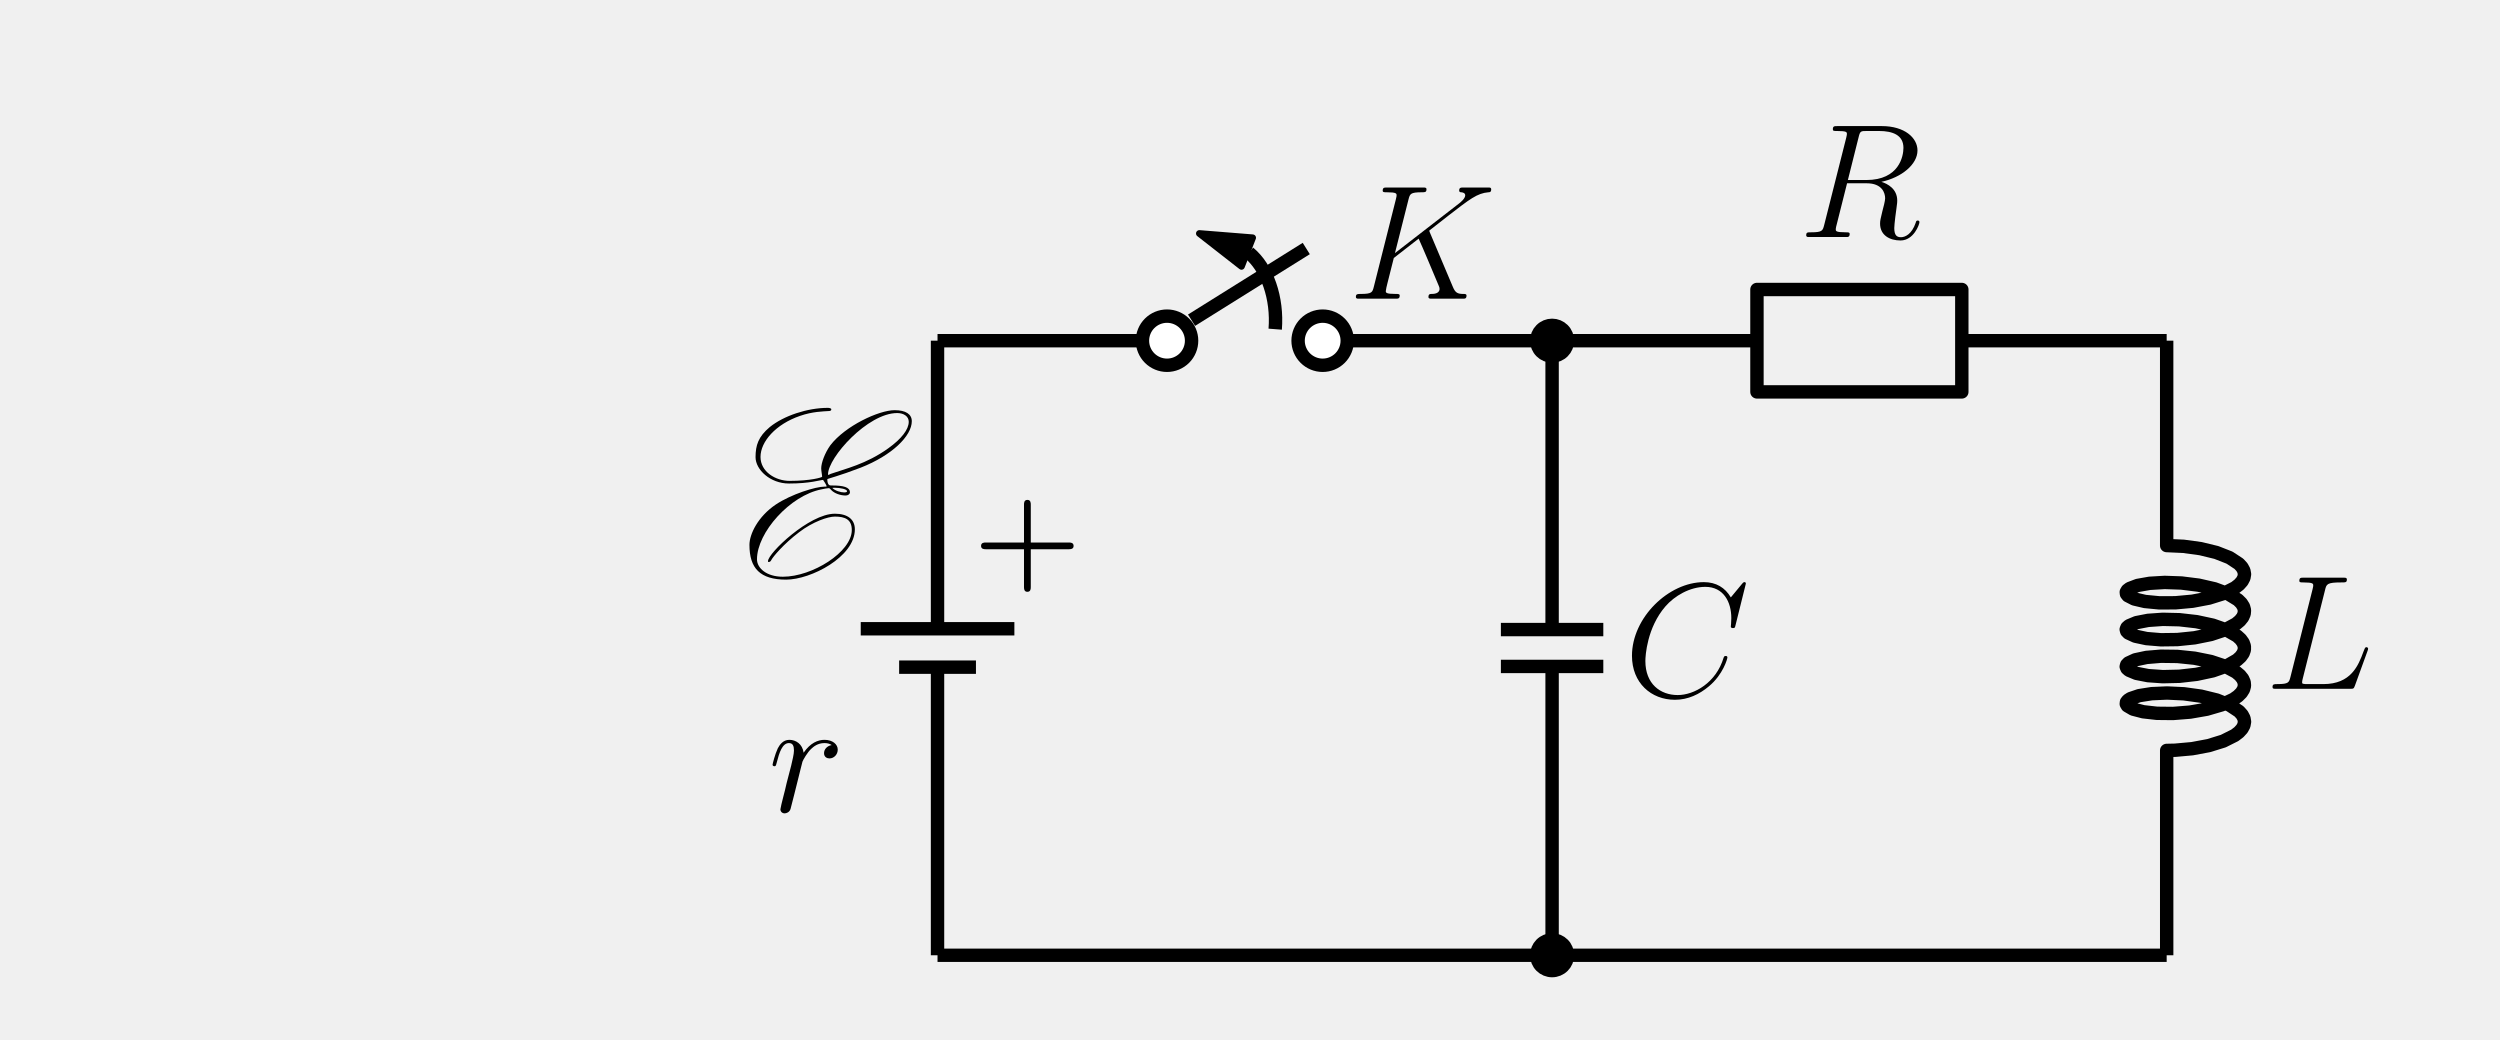
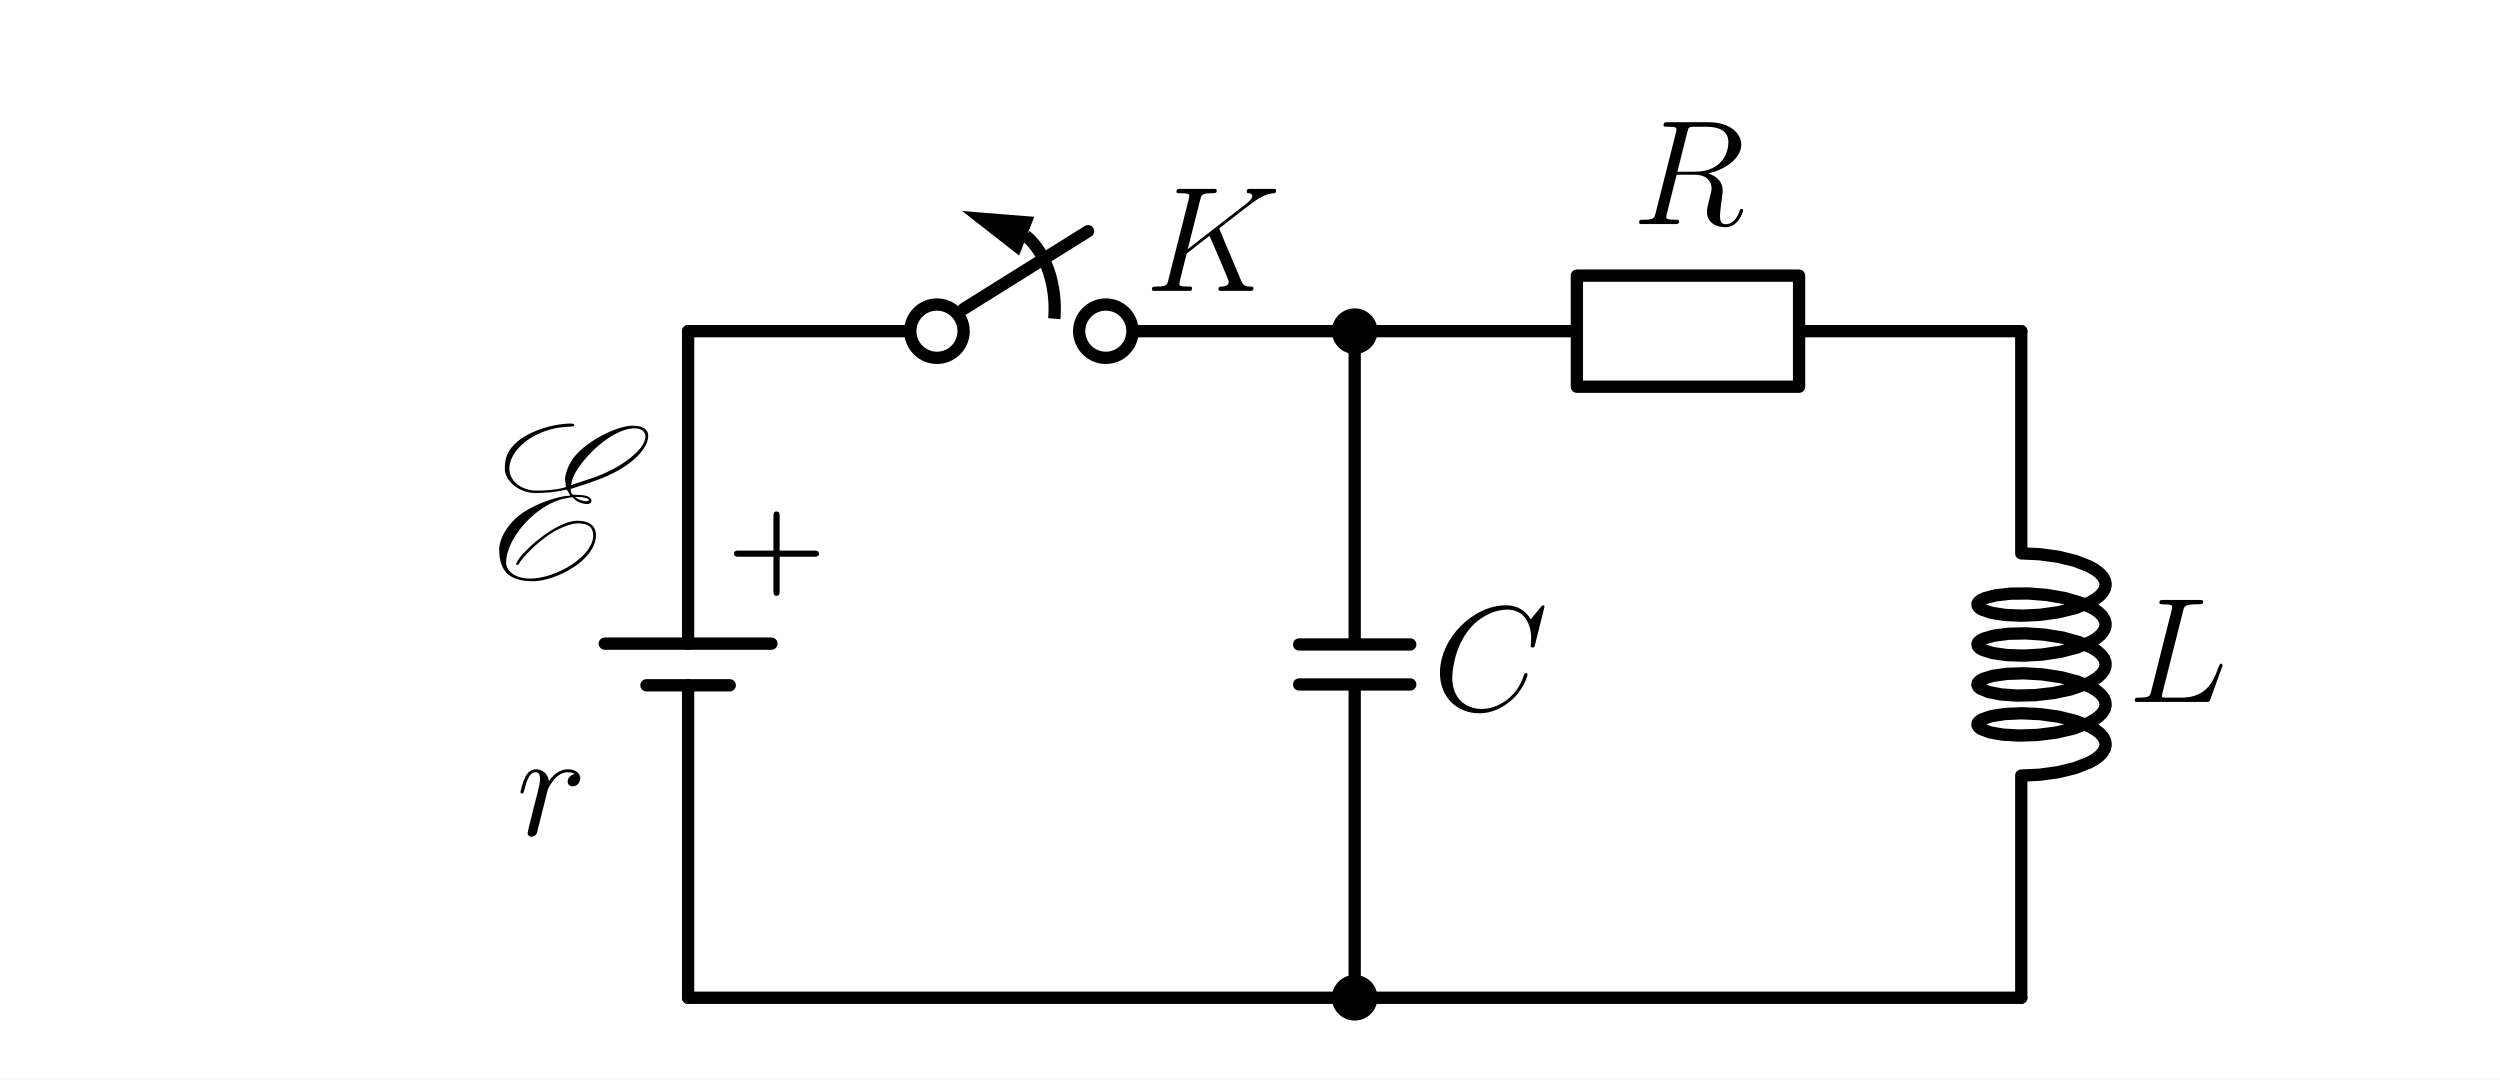
- <svg xmlns="http://www.w3.org/2000/svg" xmlns:xlink="http://www.w3.org/1999/xlink" width="373.43pt" height="155.24pt" version="1.1" viewBox="0 0 373.43 155.24">
+ <svg xmlns="http://www.w3.org/2000/svg" xmlns:xlink="http://www.w3.org/1999/xlink" width="406.8pt" height="175.68pt" viewBox="0 0 406.8 175.68" version="1.1">
  <defs>
-     <style type="text/css">*{stroke-linecap:butt;stroke-linejoin:round;}</style>
+     <style type="text/css">*{stroke-linejoin: round; stroke-linecap: butt}</style>
  </defs>
-   <path d="m0 155.24h373.43v-155.24h-373.43z" fill="none" />
-   <path d="m190.48 49.17c0.178-2.273-0.101-4.575-0.802-6.608s-1.791-3.706-3.13-4.803" clip-path="url(#a)" fill="none" stroke="#000" stroke-width="2" />
-   <path d="m179.15 34.876 7.961 0.639-0.828 2.124 0.269 0.105-0.011 0.029-0.269-0.105-0.828 2.124z" clip-path="url(#a)" stroke="#000" />
-   <path d="m140.04 142.69v-43.031m0-5.737v-43.031" clip-path="url(#a)" fill="none" stroke="#000" stroke-linecap="round" stroke-width="2" />
-   <path d="m151.52 93.921h-22.95" clip-path="url(#a)" fill="none" stroke="#000" stroke-linecap="round" stroke-width="2" />
-   <path d="m145.78 99.659h-11.475" clip-path="url(#a)" fill="none" stroke="#000" stroke-linecap="round" stroke-width="2" />
-   <path d="m140.04 50.89h30.6m7.344-3.06 17.136-10.71m6.12 13.77h30.6" clip-path="url(#a)" fill="none" stroke="#000" stroke-linecap="round" stroke-width="2" />
-   <path d="m231.84 50.89v43.146m7.65 0h-15.3m15.3 5.508h-15.3m7.65 0v43.146" clip-path="url(#a)" fill="none" stroke="#000" stroke-linecap="round" stroke-width="2" />
-   <path d="m231.84 50.89h30.6v-7.65h30.6v15.3h-30.6v-7.65m30.6 0h30.6" clip-path="url(#a)" fill="none" stroke="#000" stroke-linecap="round" stroke-width="2" />
-   <path d="m323.64 50.89v30.6l2.52 0.114 2.542 0.347 2.352 0.571 1.964 0.77 1.412 0.925 0.46 0.503 0.281 0.52 0.097 0.529-0.089 0.529-0.274 0.521-0.452 0.504-0.621 0.48-1.694 0.857-2.173 0.679-2.469 0.466-2.558 0.235-2.433 0.006-2.104-0.203-1.598-0.373-0.958-0.49-0.212-0.27-0.026-0.275 0.16-0.272 0.342-0.261 1.2-0.455 1.798-0.317 2.244-0.132 2.502 0.087 2.551 0.319 2.385 0.546 2.02 0.748 1.485 0.909 0.501 0.498 0.325 0.517 0.141 0.528-0.045 0.53-0.23 0.524-0.41 0.509-0.582 0.486-1.626 0.875-2.124 0.703-2.444 0.493-2.559 0.263-2.459 0.032-2.153-0.18-1.666-0.355-1.04-0.479-0.256-0.267-0.071-0.275 0.115-0.274 0.299-0.264 1.121-0.468 1.733-0.337 2.2-0.156 2.482 0.059 2.557 0.291 2.416 0.519 2.073 0.726 1.557 0.892 0.542 0.492 0.368 0.513 0.186 0.526v0.53l-0.186 0.526-0.368 0.513-0.542 0.492-1.557 0.892-2.073 0.726-2.416 0.519-2.557 0.291-2.482 0.059-2.2-0.156-1.733-0.337-1.121-0.468-0.299-0.264-0.115-0.274 0.071-0.275 0.256-0.267 1.04-0.479 1.666-0.355 2.153-0.18 2.459 0.032 2.559 0.263 2.444 0.493 2.124 0.703 1.626 0.875 0.582 0.486 0.41 0.509 0.23 0.524 0.045 0.53-0.141 0.528-0.325 0.517-0.501 0.498-0.667 0.471-1.771 0.835-2.226 0.651-2.494 0.434-2.554 0.202-2.398-0.025-2.042-0.23-1.515-0.393-0.86-0.502-0.16-0.272 0.026-0.275 0.212-0.27 0.393-0.256 1.292-0.439 1.871-0.294 2.292-0.102 2.522 0.119 2.541 0.351 2.346 0.576 1.954 0.773 1.399 0.927 0.452 0.504 0.274 0.521 0.089 0.529-0.097 0.529-0.281 0.52-0.46 0.503-0.628 0.479-1.706 0.854-2.181 0.675-2.473 0.461-2.558 0.23-1.244 0.028v30.6 0" clip-path="url(#a)" fill="none" stroke="#000" stroke-linecap="round" stroke-width="2" />
-   <path d="m323.64 142.69h-91.8-91.8" clip-path="url(#a)" fill="none" stroke="#000" stroke-linecap="round" stroke-width="2" />
-   <path d="m174.32 54.562c0.974 0 1.908-0.387 2.596-1.075s1.075-1.623 1.075-2.596-0.387-1.908-1.075-2.596-1.623-1.075-2.596-1.075-1.908 0.387-2.596 1.075-1.075 1.623-1.075 2.596 0.387 1.908 1.075 2.596 1.623 1.075 2.596 1.075z" clip-path="url(#a)" fill="#fff" stroke="#000" stroke-width="2" />
-   <path d="m197.57 54.562c0.974 0 1.908-0.387 2.596-1.075s1.075-1.623 1.075-2.596-0.387-1.908-1.075-2.596-1.623-1.075-2.596-1.075-1.908 0.387-2.596 1.075-1.075 1.623-1.075 2.596 0.387 1.908 1.075 2.596 1.623 1.075 2.596 1.075z" clip-path="url(#a)" fill="#fff" stroke="#000" stroke-width="2" />
-   <path d="m231.84 53.185c0.609 0 1.192-0.242 1.623-0.672s0.672-1.014 0.672-1.623-0.242-1.192-0.672-1.623-1.014-0.672-1.623-0.672-1.192 0.242-1.623 0.672-0.672 1.014-0.672 1.623 0.242 1.192 0.672 1.623 1.014 0.672 1.623 0.672z" clip-path="url(#a)" stroke="#000" stroke-width="2" />
-   <path d="m231.84 144.98c0.609 0 1.192-0.242 1.623-0.672s0.672-1.014 0.672-1.623-0.242-1.192-0.672-1.623-1.014-0.672-1.623-0.672-1.192 0.242-1.623 0.672-0.672 1.014-0.672 1.623 0.242 1.192 0.672 1.623 1.014 0.672 1.623 0.672z" clip-path="url(#a)" stroke="#000" stroke-width="2" />
-   <g transform="translate(100.1 86.23) scale(.245 -.245)">
-     <defs>
-       <path id="h" d="m66.5 38.734c0-0.297-0.5-0.203-0.797-0.203-3.906 0-14.109-3.172-20.797-7.609-7.609-5.125-11.203-12.625-11.203-17.141 0-9.953 4.5-14.781 15.594-14.781 10.5 0 29.203 9.656 29.203 21.375 0 4.25-3.094 6.641-8.5 6.641-10.906 0-28.406-16.812-28.406-20.125 0-0.203 0-0.406 0.203-0.406 0.797 0 1 0.5 1.297 1.016 0.609 1.156 5 6.562 11.703 11.641 5.797 4.469 12.297 6.656 15.203 6.656 4.406 0 7.203-1.25 7.203-5.719 0-9.344-16.797-19.844-29.297-19.844-7 0-11 3.703-11 7.391 0 11.438 14.094 27.156 27.391 29.734 0.906 0.219 2.5 0.516 3.109 0.516 0.5 0 0.688-0.469 1.094-0.828 1.297-1.375 3.797-2.297 6.094-2.297 0.906 0 1.812 0.531 1.812 1.344 0 2.219-2.812 2.922-7.609 2.922h-0.5c-0.594 0-1.5 0.312-1.5 2.672 0 0.203 5 1.359 14.203 4.906 13.297 5.219 21.703 13.469 21.703 19.734 0 3.016-2.609 4.688-7.297 4.688-6.703 0-21-6.672-27.312-14.906-2.391-3.344-3.891-7.531-3.891-9.812 0-1.156 0.391-2.828 0.391-3.562 0-0.297-4.891-1.766-13.797-1.766-6.094 0-12.391 3.938-12.391 10.172 0 6.547 6.5 13.922 16.797 17.453 5.391 1.859 9.594 1.859 12.297 2.062 0.406 0 1 0.109 1 0.719 0 0.516-1.094 0.625-1.5 0.625-8.594 0-18.703-3.312-24.703-8.203-4.797-4.047-6-7.672-6-12.75 0-5.297 6.203-11.203 14.203-11.203 9.203 0 13.297 1.531 14.5 1.531 0.094 0 1.5-2.328 1.5-2.641zm0.594 5c0 7.188 16.906 26.062 29.406 26.062 2.797 0 4.906-1.438 4.906-3.703 0-3.281-3.109-7.281-8.703-11.281-9.406-6.766-18.406-8.719-24.5-10.875-0.5-0.203-1.109-0.719-1.109-0.203zm1.812-5.766c0.391 0.078 0.688 0.078 1.094 0.078 2.297 0 5.203-0.609 5.203-1.469 0-0.328-0.5-0.516-1.203-0.516-1.5 0-3.906 0.703-5.094 1.906z" />
-     </defs>
-     <use transform="scale(1.4346)" xlink:href="#h" />
-   </g>
-   <g transform="translate(114.74 121.25) scale(.245 -.245)">
-     <defs>
-       <path id="f" d="m38.906 40.812c-3.109-0.594-4.703-2.797-4.703-4.984 0-2.406 1.891-3.203 3.297-3.203 2.797 0 5.094 2.406 5.094 5.391 0 3.203-3.094 5.984-8.094 5.984-4 0-8.594-1.797-12.797-7.875-0.703 5.281-4.703 7.875-8.703 7.875-3.906 0-5.906-2.984-7.094-5.188-1.703-3.594-3.203-9.578-3.203-10.078 0-0.391 0.391-0.891 1.094-0.891 0.797 0 0.906 0.094 1.5 2.391 1.5 5.984 3.406 11.781 7.406 11.781 2.391 0 3.094-1.703 3.094-4.594 0-2.203-1-6.094-1.703-9.188l-2.797-10.766c-0.391-1.906-1.5-6.391-2-8.188-0.703-2.594-1.797-7.281-1.797-7.781 0-1.406 1.094-2.5 2.594-2.5 1.109 0 3 0.703 3.609 2.703 0.297 0.797 4 15.859 4.594 18.156 0.5 2.188 1.109 4.297 1.609 6.484 0.391 1.391 0.797 3 1.094 4.297 0.297 0.891 3 5.781 5.5 7.984 1.203 1.094 3.797 3.391 7.906 3.391 1.594 0 3.188-0.297 4.5-1.203z" />
-     </defs>
-     <use transform="scale(.99626)" xlink:href="#f" />
-   </g>
-   <g transform="translate(145.4 86.097) scale(.185 -.185)">
-     <defs>
-       <path id="g" d="m46.5 22h30.703c1.297 0 4 0 4 2.688 0 2.781-2.609 2.781-4 2.781h-30.703v30.547c0 1.297 0 3.984-2.703 3.984-2.797 0-2.797-2.594-2.797-3.984v-30.547h-30.797c-1.406 0-4 0-4-2.781 0-2.688 2.703-2.688 4-2.688h30.797v-30.531c0-1.281 0-3.969 2.703-3.969 2.797 0 2.797 2.578 2.797 3.969z" />
-     </defs>
-     <use transform="scale(.99626)" xlink:href="#g" />
-   </g>
-   <g transform="translate(201.41 44.612) scale(.245 -.245)">
-     <defs>
-       <path id="d" d="m50 40.172c-0.094 0.297-0.5 1.094-0.5 1.406 0 0.094 0.094 0.188 1.797 1.484l9.703 7.594c13.406 10.359 17.797 13.844 24.703 14.453 0.703 0 1.703 0 1.703 1.797 0 0.594-0.312 1.094-1.109 1.094h-3.391-3.812-9.391c-0.703 0-1.906 0-1.906-1.797 0-1 0.703-1.094 1.297-1.094 1.109-0.109 2.406-0.5 2.406-1.891 0-1.984-3-4.391-3.797-4.984l-39.203-30.359 8.297 32.859c0.906 3.375 1.109 4.375 8.203 4.375 1.906 0 2.797 0 2.797 1.891 0 1-1 1-1.5 1h-5.797-11.797-5.797c-0.812 0-1.906 0-1.906-1.891 0-1 0.906-1 2.406-1 6.094 0 6.094-0.797 6.094-1.891 0-0.188 0-0.797-0.406-2.297l-13.5-53.547c-0.891-3.484-1.094-4.484-8.094-4.484-1.906 0-2.906 0-2.906-1.797 0-1.094 0.906-1.094 1.5-1.094h5.812 11.688 5.906c0.797 0 1.906 0 1.906 1.891 0 1-0.906 1-2.406 1-6.094 0-6.094 0.797-6.094 1.797 0 0.703 0.594 3.188 1 4.781l3.891 15.422 15.203 11.844c2.906-6.375 8.203-19.109 12.297-28.844 0.297-0.609 0.5-1.203 0.5-1.906 0-3.094-4-3.094-4.891-3.094-0.906 0-1.906 0-1.906-1.891 0-1 1.094-1 1.406-1h10.688 4.812 4.688c0.609 0 1.703 0 1.703 1.891 0 1-0.891 1-1.891 1-3.703 0-5 0.797-6.5 4.391z" />
-     </defs>
-     <use transform="scale(.99626)" xlink:href="#d" />
-   </g>
-   <g transform="translate(242.55 104.04) scale(.245 -.245)">
-     <defs>
-       <path id="e" d="m74.703 69.109c0 0.891-0.703 0.891-0.906 0.891s-0.594 0-1.391-1l-6.906-8.344c-3.5 5.969-9 9.344-16.5 9.344-21.594 0-44-21.75-44-45.078 0-16.594 11.703-26.922 26.297-26.922 8 0 15 3.375 20.797 8.25 8.703 7.234 11.312 16.891 11.312 17.672 0 0.891-0.812 0.891-1.109 0.891-0.891 0-1-0.594-1.203-1-4.594-15.469-18.094-22.922-28.094-22.922-10.594 0-19.797 6.75-19.797 20.844 0 3.188 1 20.453 12.297 33.453 5.5 6.359 14.906 11.922 24.406 11.922 11 0 15.891-9.031 15.891-19.172 0-2.578-0.297-4.75-0.297-5.156 0-0.891 1-0.891 1.297-0.891 1.109 0 1.203 0.094 1.609 1.875z" />
-     </defs>
-     <use transform="scale(.99626)" xlink:href="#e" />
-   </g>
-   <g transform="translate(268.65 35.432) scale(.245 -.245)">
-     <defs>
-       <path id="b" d="m36.797 61.312c0.906 3.688 1.297 3.688 5.203 3.688h7.203c8.594 0 15-2.578 15-10.328 0-5.062-2.609-19.672-22.703-19.672h-11.297zm13.906-27.422c12.391 2.688 22.094 10.656 22.094 19.203 0 7.75-7.891 14.906-21.797 14.906h-27.094c-2 0-2.906 0-2.906-1.969 0-1.031 0.703-1.031 2.594-1.031 6 0 6-0.75 6-1.797 0-0.188 0-0.797-0.391-2.281l-13.5-53.438c-0.906-3.484-1.109-4.484-8-4.484-2.297 0-3 0-3-1.891 0-1 1.094-1 1.391-1h5.812 11.797 5.703c0.797 0 1.891 0 1.891 1.891 0 1-0.891 1-2.391 1-6.109 0-6.109 0.797-6.109 1.781 0 0.109 0 0.797 0.203 1.578l6.703 26.641h12c9.5 0 11.297-5.953 11.297-9.219 0-1.484-1-5.359-1.703-7.938-1.094-4.547-1.391-5.656-1.391-7.531 0-7.031 5.797-10.312 12.5-10.312 8.094 0 11.594 9.828 11.594 11.234 0 0.688-0.5 0.984-1.094 0.984-0.812 0-1-0.594-1.203-1.391-2.406-7.047-6.5-8.828-9-8.828s-4.109 1.094-4.109 5.562c0 2.391 1.203 11.438 1.312 11.938 0.5 3.672 0.5 4.062 0.5 4.875 0 7.25-5.906 10.328-9.703 11.516z" />
-     </defs>
-     <use transform="scale(.99626)" xlink:href="#b" />
-   </g>
-   <g transform="translate(338.33 102.89) scale(.245 -.245)">
-     <defs>
-       <path id="c" d="m36.703 60.328c0.891 3.781 1.203 4.781 10 4.781 2.703 0 3.391 0 3.391 1.891 0 1-1.094 1-1.5 1h-6.297-13.391-6c-0.812 0-1.906 0-1.906-1.891 0-1 0.906-1 2.406-1 6.094 0 6.094-0.797 6.094-1.891 0-0.188 0-0.797-0.406-2.297l-13.5-53.547c-0.891-3.484-1.094-4.484-8.094-4.484-1.906 0-2.906 0-2.906-1.797 0-1.094 0.609-1.094 2.609-1.094h44.797c2.203 0 2.297 0.094 3 1.891l7.703 21.203c0.203 0.5 0.391 1.094 0.391 1.391 0 0.594-0.5 1-1 1-0.094 0-0.594 0-0.797-0.406-0.203-0.094-0.203-0.297-1-2.188-3.203-8.75-7.703-20-24.594-20h-9.609c-1.391 0-1.594 0-2.188 0.109-1.109 0.094-1.203 0.297-1.203 1.094 0 0.703 0.203 1.297 0.391 2.172z" />
-     </defs>
-     <use transform="scale(.99626)" xlink:href="#c" />
+   <g id="figure_1">
+     <g id="patch_1">
+       <path d="M 0 175.68  L 406.8 175.68  L 406.8 0  L 0 0  z " style="fill: #ffffff" />
+     </g>
+     <g id="axes_1">
+       <g id="patch_2">
+         <path d="M 171.563 51.856  C 171.773 49.171 171.443 46.451 170.616 44.048  C 169.788 41.646 168.5 39.669 166.917 38.373  " clip-path="url(#p9bdacdff6c)" style="fill: none; stroke: #000000; stroke-width: 2; stroke-linejoin: miter" />
+       </g>
+       <g id="patch_3">
+         <path d="M 158.178 34.968  L 167.584 35.723  L 166.606 38.233  L 166.924 38.357  L 166.911 38.39  L 166.593 38.267  L 165.615 40.776  z " clip-path="url(#p9bdacdff6c)" style="stroke: #000000; stroke-linejoin: miter" />
+       </g>
+       <g id="line2d_1">
+         <path d="M 111.969 162.355  L 111.969 111.511  M 111.969 104.732  L 111.969 53.889  " clip-path="url(#p9bdacdff6c)" style="fill: none; stroke: #000000; stroke-width: 2; stroke-linecap: round" />
+       </g>
+       <g id="line2d_2">
+         <path d="M 125.527 104.732  L 98.41 104.732  " clip-path="url(#p9bdacdff6c)" style="fill: none; stroke: #000000; stroke-width: 2; stroke-linecap: round" />
+       </g>
+       <g id="line2d_3">
+         <path d="M 118.748 111.511  L 105.189 111.511  " clip-path="url(#p9bdacdff6c)" style="fill: none; stroke: #000000; stroke-width: 2; stroke-linecap: round" />
+       </g>
+       <g id="line2d_4">
+         <path d="M 111.969 53.889  L 148.124 53.889  M 156.801 50.274  L 177.048 37.619  M 184.279 53.889  L 220.434 53.889  " clip-path="url(#p9bdacdff6c)" style="fill: none; stroke: #000000; stroke-width: 2; stroke-linecap: round" />
+       </g>
+       <g id="line2d_5">
+         <path d="M 220.434 53.889  L 220.434 104.868  M 229.473 104.868  L 211.395 104.868  M 229.473 111.376  L 211.395 111.376  M 220.434 111.376  L 220.434 162.355  " clip-path="url(#p9bdacdff6c)" style="fill: none; stroke: #000000; stroke-width: 2; stroke-linecap: round" />
+       </g>
+       <g id="line2d_6">
+         <path d="M 220.434 53.889  L 256.59 53.889  L 256.59 44.85  L 292.745 44.85  L 292.745 62.928  L 256.59 62.928  L 256.59 53.889  M 292.745 53.889  L 328.9 53.889  " clip-path="url(#p9bdacdff6c)" style="fill: none; stroke: #000000; stroke-width: 2; stroke-linecap: round" />
+       </g>
+       <g id="line2d_7">
+         <path d="M 328.9 53.889  L 328.9 90.044  L 331.877 90.179  L 334.881 90.588  L 337.66 91.264  L 339.98 92.173  L 340.906 92.7  L 341.648 93.266  L 342.191 93.86  L 342.523 94.475  L 342.638 95.1  L 342.532 95.725  L 342.209 96.341  L 341.675 96.937  L 340.941 97.503  L 340.022 98.033  L 337.714 98.946  L 334.942 99.627  L 331.94 100.042  L 328.96 100.182  L 326.252 100.061  L 324.042 99.714  L 322.516 99.196  L 322.052 98.893  L 321.802 98.574  L 321.771 98.248  L 321.959 97.927  L 322.364 97.618  L 322.976 97.333  L 324.766 96.869  L 327.179 96.598  L 330.013 96.568  L 333.03 96.807  L 335.977 97.319  L 338.607 98.088  L 340.7 99.074  L 341.488 99.632  L 342.08 100.22  L 342.463 100.831  L 342.63 101.454  L 342.578 102.08  L 342.306 102.699  L 341.822 103.301  L 341.134 103.875  L 340.258 104.414  L 338.019 105.353  L 335.291 106.063  L 332.304 106.511  L 329.308 106.684  L 326.554 106.593  L 324.273 106.27  L 322.657 105.769  L 322.144 105.471  L 321.842 105.156  L 321.758 104.831  L 321.894 104.507  L 322.248 104.195  L 322.811 103.903  L 324.515 103.42  L 326.863 103.123  L 329.659 103.062  L 332.667 103.268  L 335.636 103.748  L 338.317 104.488  L 340.484 105.451  L 341.316 105.999  L 341.957 106.581  L 342.391 107.187  L 342.61 107.809  L 342.61 108.435  L 342.391 109.056  L 341.957 109.663  L 341.316 110.245  L 340.484 110.793  L 339.477 111.299  L 337.027 112.156  L 334.172 112.77  L 331.152 113.113  L 328.219 113.183  L 325.62 112.999  L 323.572 112.602  L 322.248 112.049  L 321.894 111.737  L 321.758 111.413  L 321.842 111.088  L 322.144 110.772  L 322.657 110.475  L 324.273 109.974  L 326.554 109.651  L 329.308 109.56  L 332.304 109.733  L 335.291 110.181  L 338.019 110.891  L 340.258 111.83  L 341.134 112.369  L 341.822 112.943  L 342.306 113.545  L 342.578 114.163  L 342.63 114.789  L 342.463 115.413  L 342.08 116.024  L 341.488 116.612  L 340.7 117.169  L 339.733 117.686  L 337.347 118.57  L 334.528 119.215  L 331.514 119.591  L 328.557 119.693  L 325.906 119.538  L 323.782 119.163  L 322.364 118.625  L 321.959 118.317  L 321.771 117.995  L 321.802 117.67  L 322.052 117.351  L 322.516 117.048  L 324.042 116.53  L 326.252 116.183  L 328.96 116.062  L 331.94 116.202  L 334.942 116.617  L 337.714 117.298  L 340.022 118.211  L 340.941 118.74  L 341.675 119.307  L 342.209 119.903  L 342.532 120.518  L 342.638 121.144  L 342.523 121.769  L 342.191 122.383  L 341.648 122.978  L 340.906 123.544  L 339.98 124.071  L 337.66 124.98  L 334.881 125.655  L 331.877 126.065  L 328.9 126.2  L 328.9 162.355  L 328.9 162.355  " clip-path="url(#p9bdacdff6c)" style="fill: none; stroke: #000000; stroke-width: 2; stroke-linecap: round" />
+       </g>
+       <g id="line2d_8">
+         <path d="M 328.9 162.355  L 220.434 162.355  L 111.969 162.355  " clip-path="url(#p9bdacdff6c)" style="fill: none; stroke: #000000; stroke-width: 2; stroke-linecap: round" />
+       </g>
+       <g id="text_1">
+         <g transform="translate(69.38368 94.22854) scale(0.245 -0.245)">
+           <defs>
+             <path id="CALLIG15-45" d="M 4256 2479  C 4256 2460 4224 2466 4205 2466  C 3955 2466 3302 2263 2874 1979  C 2387 1651 2157 1171 2157 882  C 2157 245 2445 -64 3155 -64  C 3827 -64 5024 554 5024 1304  C 5024 1576 4826 1729 4480 1729  C 3782 1729 2662 653 2662 441  C 2662 428 2662 415 2675 415  C 2726 415 2739 447 2758 480  C 2797 554 3078 900 3507 1225  C 3878 1511 4294 1651 4480 1651  C 4762 1651 4941 1571 4941 1285  C 4941 687 3866 15 3066 15  C 2618 15 2362 252 2362 488  C 2362 1220 3264 2226 4115 2391  C 4173 2405 4275 2424 4314 2424  C 4346 2424 4358 2394 4384 2371  C 4467 2283 4627 2224 4774 2224  C 4832 2224 4890 2258 4890 2310  C 4890 2452 4710 2497 4403 2497  L 4371 2497  C 4333 2497 4275 2517 4275 2668  C 4275 2681 4595 2755 5184 2982  C 6035 3316 6573 3844 6573 4245  C 6573 4438 6406 4545 6106 4545  C 5677 4545 4762 4118 4358 3591  C 4205 3377 4109 3109 4109 2963  C 4109 2889 4134 2782 4134 2735  C 4134 2716 3821 2622 3251 2622  C 2861 2622 2458 2874 2458 3273  C 2458 3692 2874 4164 3533 4390  C 3878 4509 4147 4509 4320 4522  C 4346 4522 4384 4529 4384 4568  C 4384 4601 4314 4608 4288 4608  C 3738 4608 3091 4396 2707 4083  C 2400 3824 2323 3592 2323 3267  C 2323 2928 2720 2550 3232 2550  C 3821 2550 4083 2648 4160 2648  C 4166 2648 4256 2499 4256 2479  z M 4294 2799  C 4294 3259 5376 4467 6176 4467  C 6355 4467 6490 4375 6490 4230  C 6490 4020 6291 3764 5933 3508  C 5331 3075 4755 2950 4365 2812  C 4333 2799 4294 2766 4294 2799  z M 4410 2430  C 4435 2435 4454 2435 4480 2435  C 4627 2435 4813 2396 4813 2341  C 4813 2320 4781 2308 4736 2308  C 4640 2308 4486 2353 4410 2430  z " transform="scale(0.015625)" />
+           </defs>
+           <use xlink:href="#CALLIG15-45" transform="scale(1.434623)" />
+         </g>
+       </g>
+       <g id="text_2">
+         <g transform="translate(84.02443 135.9164) scale(0.245 -0.245)">
+           <defs>
+             <path id="CMMI12-72" d="M 2490 2612  C 2291 2574 2189 2433 2189 2293  C 2189 2139 2310 2088 2400 2088  C 2579 2088 2726 2242 2726 2433  C 2726 2638 2528 2816 2208 2816  C 1952 2816 1658 2701 1389 2312  C 1344 2650 1088 2816 832 2816  C 582 2816 454 2625 378 2484  C 269 2254 173 1871 173 1839  C 173 1814 198 1782 243 1782  C 294 1782 301 1788 339 1935  C 435 2318 557 2689 813 2689  C 966 2689 1011 2580 1011 2395  C 1011 2254 947 2005 902 1807  L 723 1118  C 698 996 627 709 595 594  C 550 428 480 128 480 96  C 480 6 550 -64 646 -64  C 717 -64 838 -19 877 109  C 896 160 1133 1124 1171 1271  C 1203 1411 1242 1546 1274 1686  C 1299 1775 1325 1878 1344 1961  C 1363 2018 1536 2331 1696 2472  C 1773 2542 1939 2689 2202 2689  C 2304 2689 2406 2670 2490 2612  z " transform="scale(0.015625)" />
+           </defs>
+           <use xlink:href="#CMMI12-72" transform="scale(0.996264)" />
+         </g>
+       </g>
+       <g id="text_3">
+         <g transform="translate(118.2958 94.65145) scale(0.185 -0.185)">
+           <defs>
+             <path id="CMBX12-2b" d="M 2976 1408  L 4941 1408  C 5024 1408 5197 1408 5197 1580  C 5197 1758 5030 1758 4941 1758  L 2976 1758  L 2976 3713  C 2976 3796 2976 3968 2803 3968  C 2624 3968 2624 3802 2624 3713  L 2624 1758  L 653 1758  C 563 1758 397 1758 397 1580  C 397 1408 570 1408 653 1408  L 2624 1408  L 2624 -546  C 2624 -628 2624 -800 2797 -800  C 2976 -800 2976 -635 2976 -546  L 2976 1408  z " transform="scale(0.015625)" />
+           </defs>
+           <use xlink:href="#CMBX12-2b" transform="scale(0.996264)" />
+         </g>
+       </g>
+       <g id="patch_4">
+         <path d="M 152.462 58.228  C 153.613 58.228 154.717 57.771 155.53 56.957  C 156.344 56.143 156.801 55.04 156.801 53.889  C 156.801 52.738 156.344 51.635 155.53 50.821  C 154.717 50.008 153.613 49.55 152.462 49.55  C 151.312 49.55 150.208 50.008 149.395 50.821  C 148.581 51.635 148.124 52.738 148.124 53.889  C 148.124 55.04 148.581 56.143 149.395 56.957  C 150.208 57.771 151.312 58.228 152.462 58.228  z " clip-path="url(#p9bdacdff6c)" style="fill: #ffffff; stroke: #000000; stroke-width: 2; stroke-linejoin: miter" />
+       </g>
+       <g id="patch_5">
+         <path d="M 179.94 58.228  C 181.091 58.228 182.195 57.771 183.008 56.957  C 183.822 56.143 184.279 55.04 184.279 53.889  C 184.279 52.738 183.822 51.635 183.008 50.821  C 182.195 50.008 181.091 49.55 179.94 49.55  C 178.79 49.55 177.686 50.008 176.873 50.821  C 176.059 51.635 175.602 52.738 175.602 53.889  C 175.602 55.04 176.059 56.143 176.873 56.957  C 177.686 57.771 178.79 58.228 179.94 58.228  z " clip-path="url(#p9bdacdff6c)" style="fill: #ffffff; stroke: #000000; stroke-width: 2; stroke-linejoin: miter" />
+       </g>
+       <g id="patch_6">
+         <path d="M 220.434 56.601  C 221.153 56.601 221.843 56.315 222.352 55.807  C 222.86 55.298 223.146 54.608 223.146 53.889  C 223.146 53.17 222.86 52.48 222.352 51.972  C 221.843 51.463 221.153 51.177 220.434 51.177  C 219.715 51.177 219.025 51.463 218.517 51.972  C 218.008 52.48 217.723 53.17 217.723 53.889  C 217.723 54.608 218.008 55.298 218.517 55.807  C 219.025 56.315 219.715 56.601 220.434 56.601  z " clip-path="url(#p9bdacdff6c)" style="stroke: #000000; stroke-width: 2; stroke-linejoin: miter" />
+       </g>
+       <g id="text_4">
+         <g transform="translate(186.3149 47.33366) scale(0.245 -0.245)">
+           <defs>
+             <path id="CMMI12-4b" d="M 3200 2571  C 3194 2590 3168 2641 3168 2661  C 3168 2667 3174 2673 3283 2756  L 3904 3242  C 4762 3905 5043 4128 5485 4167  C 5530 4167 5594 4167 5594 4282  C 5594 4320 5574 4352 5523 4352  C 5453 4352 5376 4352 5306 4352  L 5062 4352  C 4864 4352 4653 4352 4461 4352  C 4416 4352 4339 4352 4339 4237  C 4339 4173 4384 4167 4422 4167  C 4493 4160 4576 4135 4576 4046  C 4576 3919 4384 3765 4333 3727  L 1824 1784  L 2355 3887  C 2413 4103 2426 4167 2880 4167  C 3002 4167 3059 4167 3059 4288  C 3059 4352 2995 4352 2963 4352  C 2848 4352 2714 4352 2592 4352  L 1837 4352  C 1722 4352 1581 4352 1466 4352  C 1414 4352 1344 4352 1344 4231  C 1344 4167 1402 4167 1498 4167  C 1888 4167 1888 4116 1888 4046  C 1888 4034 1888 3995 1862 3899  L 998 472  C 941 249 928 185 480 185  C 358 185 294 185 294 70  C 294 0 352 0 390 0  C 512 0 640 0 762 0  L 1510 0  C 1632 0 1766 0 1888 0  C 1939 0 2010 0 2010 121  C 2010 185 1952 185 1856 185  C 1466 185 1466 236 1466 300  C 1466 345 1504 504 1530 606  L 1779 1593  L 2752 2351  C 2938 1943 3277 1128 3539 505  C 3558 466 3571 428 3571 383  C 3571 185 3315 185 3258 185  C 3200 185 3136 185 3136 64  C 3136 0 3206 0 3226 0  C 3450 0 3686 0 3910 0  L 4218 0  C 4314 0 4422 0 4518 0  C 4557 0 4627 0 4627 121  C 4627 185 4570 185 4506 185  C 4269 185 4186 236 4090 466  L 3200 2571  z " transform="scale(0.015625)" />
+           </defs>
+           <use xlink:href="#CMMI12-4b" transform="scale(0.996264)" />
+         </g>
+       </g>
+       <g id="patch_7">
+         <path d="M 220.434 165.066  C 221.153 165.066 221.843 164.781 222.352 164.272  C 222.86 163.764 223.146 163.074 223.146 162.355  C 223.146 161.636 222.86 160.946 222.352 160.437  C 221.843 159.929 221.153 159.643 220.434 159.643  C 219.715 159.643 219.025 159.929 218.517 160.437  C 218.008 160.946 217.723 161.636 217.723 162.355  C 217.723 163.074 218.008 163.764 218.517 164.272  C 219.025 164.781 219.715 165.066 220.434 165.066  z " clip-path="url(#p9bdacdff6c)" style="stroke: #000000; stroke-width: 2; stroke-linejoin: miter" />
+       </g>
+       <g id="text_5">
+         <g transform="translate(233.0886 115.5791) scale(0.245 -0.245)">
+           <defs>
+             <path id="CMMI12-43" d="M 4781 4423  C 4781 4480 4736 4480 4723 4480  C 4710 4480 4685 4480 4634 4416  L 4192 3882  C 3968 4264 3616 4480 3136 4480  C 1754 4480 320 3088 320 1595  C 320 533 1069 -128 2003 -128  C 2515 -128 2963 88 3334 400  C 3891 863 4058 1481 4058 1531  C 4058 1588 4006 1588 3987 1588  C 3930 1588 3923 1550 3910 1524  C 3616 534 2752 57 2112 57  C 1434 57 845 489 845 1391  C 845 1595 909 2700 1632 3532  C 1984 3939 2586 4295 3194 4295  C 3898 4295 4211 3717 4211 3068  C 4211 2903 4192 2764 4192 2738  C 4192 2681 4256 2681 4275 2681  C 4346 2681 4352 2687 4378 2801  L 4781 4423  z " transform="scale(0.015625)" />
+           </defs>
+           <use xlink:href="#CMMI12-43" transform="scale(0.996264)" />
+         </g>
+       </g>
+       <g id="text_6">
+         <g transform="translate(265.5714 36.48709) scale(0.245 -0.245)">
+           <defs>
+             <path id="CMMI12-52" d="M 2355 3924  C 2413 4160 2438 4160 2688 4160  L 3149 4160  C 3699 4160 4109 3995 4109 3499  C 4109 3175 3942 2240 2656 2240  L 1933 2240  L 2355 3924  z M 3245 2169  C 4038 2341 4659 2851 4659 3398  C 4659 3894 4154 4352 3264 4352  L 1530 4352  C 1402 4352 1344 4352 1344 4226  C 1344 4160 1389 4160 1510 4160  C 1894 4160 1894 4112 1894 4045  C 1894 4033 1894 3994 1869 3899  L 1005 479  C 947 256 934 192 493 192  C 346 192 301 192 301 71  C 301 7 371 7 390 7  C 506 7 640 7 762 7  L 1517 7  C 1632 7 1766 7 1882 7  C 1933 7 2003 7 2003 128  C 2003 192 1946 192 1850 192  C 1459 192 1459 243 1459 306  C 1459 313 1459 357 1472 407  L 1901 2112  L 2669 2112  C 3277 2112 3392 1731 3392 1522  C 3392 1427 3328 1179 3283 1014  C 3213 723 3194 652 3194 532  C 3194 82 3565 -128 3994 -128  C 4512 -128 4736 501 4736 591  C 4736 635 4704 654 4666 654  C 4614 654 4602 616 4589 565  C 4435 114 4173 0 4013 0  C 3853 0 3750 70 3750 356  C 3750 509 3827 1088 3834 1120  C 3866 1355 3866 1380 3866 1432  C 3866 1896 3488 2093 3245 2169  z " transform="scale(0.015625)" />
+           </defs>
+           <use xlink:href="#CMMI12-52" transform="scale(0.996264)" />
+         </g>
+       </g>
+       <g id="text_7">
+         <g transform="translate(346.2534 114.2233) scale(0.245 -0.245)">
+           <defs>
+             <path id="CMMI12-4c" d="M 2349 3861  C 2406 4103 2426 4167 2989 4167  C 3162 4167 3206 4167 3206 4288  C 3206 4352 3136 4352 3110 4352  C 2982 4352 2835 4352 2707 4352  L 1850 4352  C 1728 4352 1587 4352 1466 4352  C 1414 4352 1344 4352 1344 4231  C 1344 4167 1402 4167 1498 4167  C 1888 4167 1888 4116 1888 4046  C 1888 4034 1888 3995 1862 3899  L 998 472  C 941 249 928 185 480 185  C 358 185 294 185 294 70  C 294 0 333 0 461 0  L 3328 0  C 3469 0 3475 6 3520 121  L 4013 1478  C 4026 1510 4038 1548 4038 1567  C 4038 1605 4006 1631 3974 1631  C 3968 1631 3936 1631 3923 1605  C 3910 1599 3910 1586 3859 1465  C 3654 905 3366 185 2285 185  L 1670 185  C 1581 185 1568 185 1530 192  C 1459 198 1453 211 1453 262  C 1453 307 1466 345 1478 401  L 2349 3861  z " transform="scale(0.015625)" />
+           </defs>
+           <use xlink:href="#CMMI12-4c" transform="scale(0.996264)" />
+         </g>
+       </g>
+     </g>
  </g>
  <defs>
-     <clipPath id="a">
-       <rect x="7.2" y="7.2" width="359.03" height="140.84" />
+     <clipPath id="p9bdacdff6c">
+       <rect x="62.414" y="17.568" width="281.971" height="149.328" />
    </clipPath>
  </defs>
</svg>
